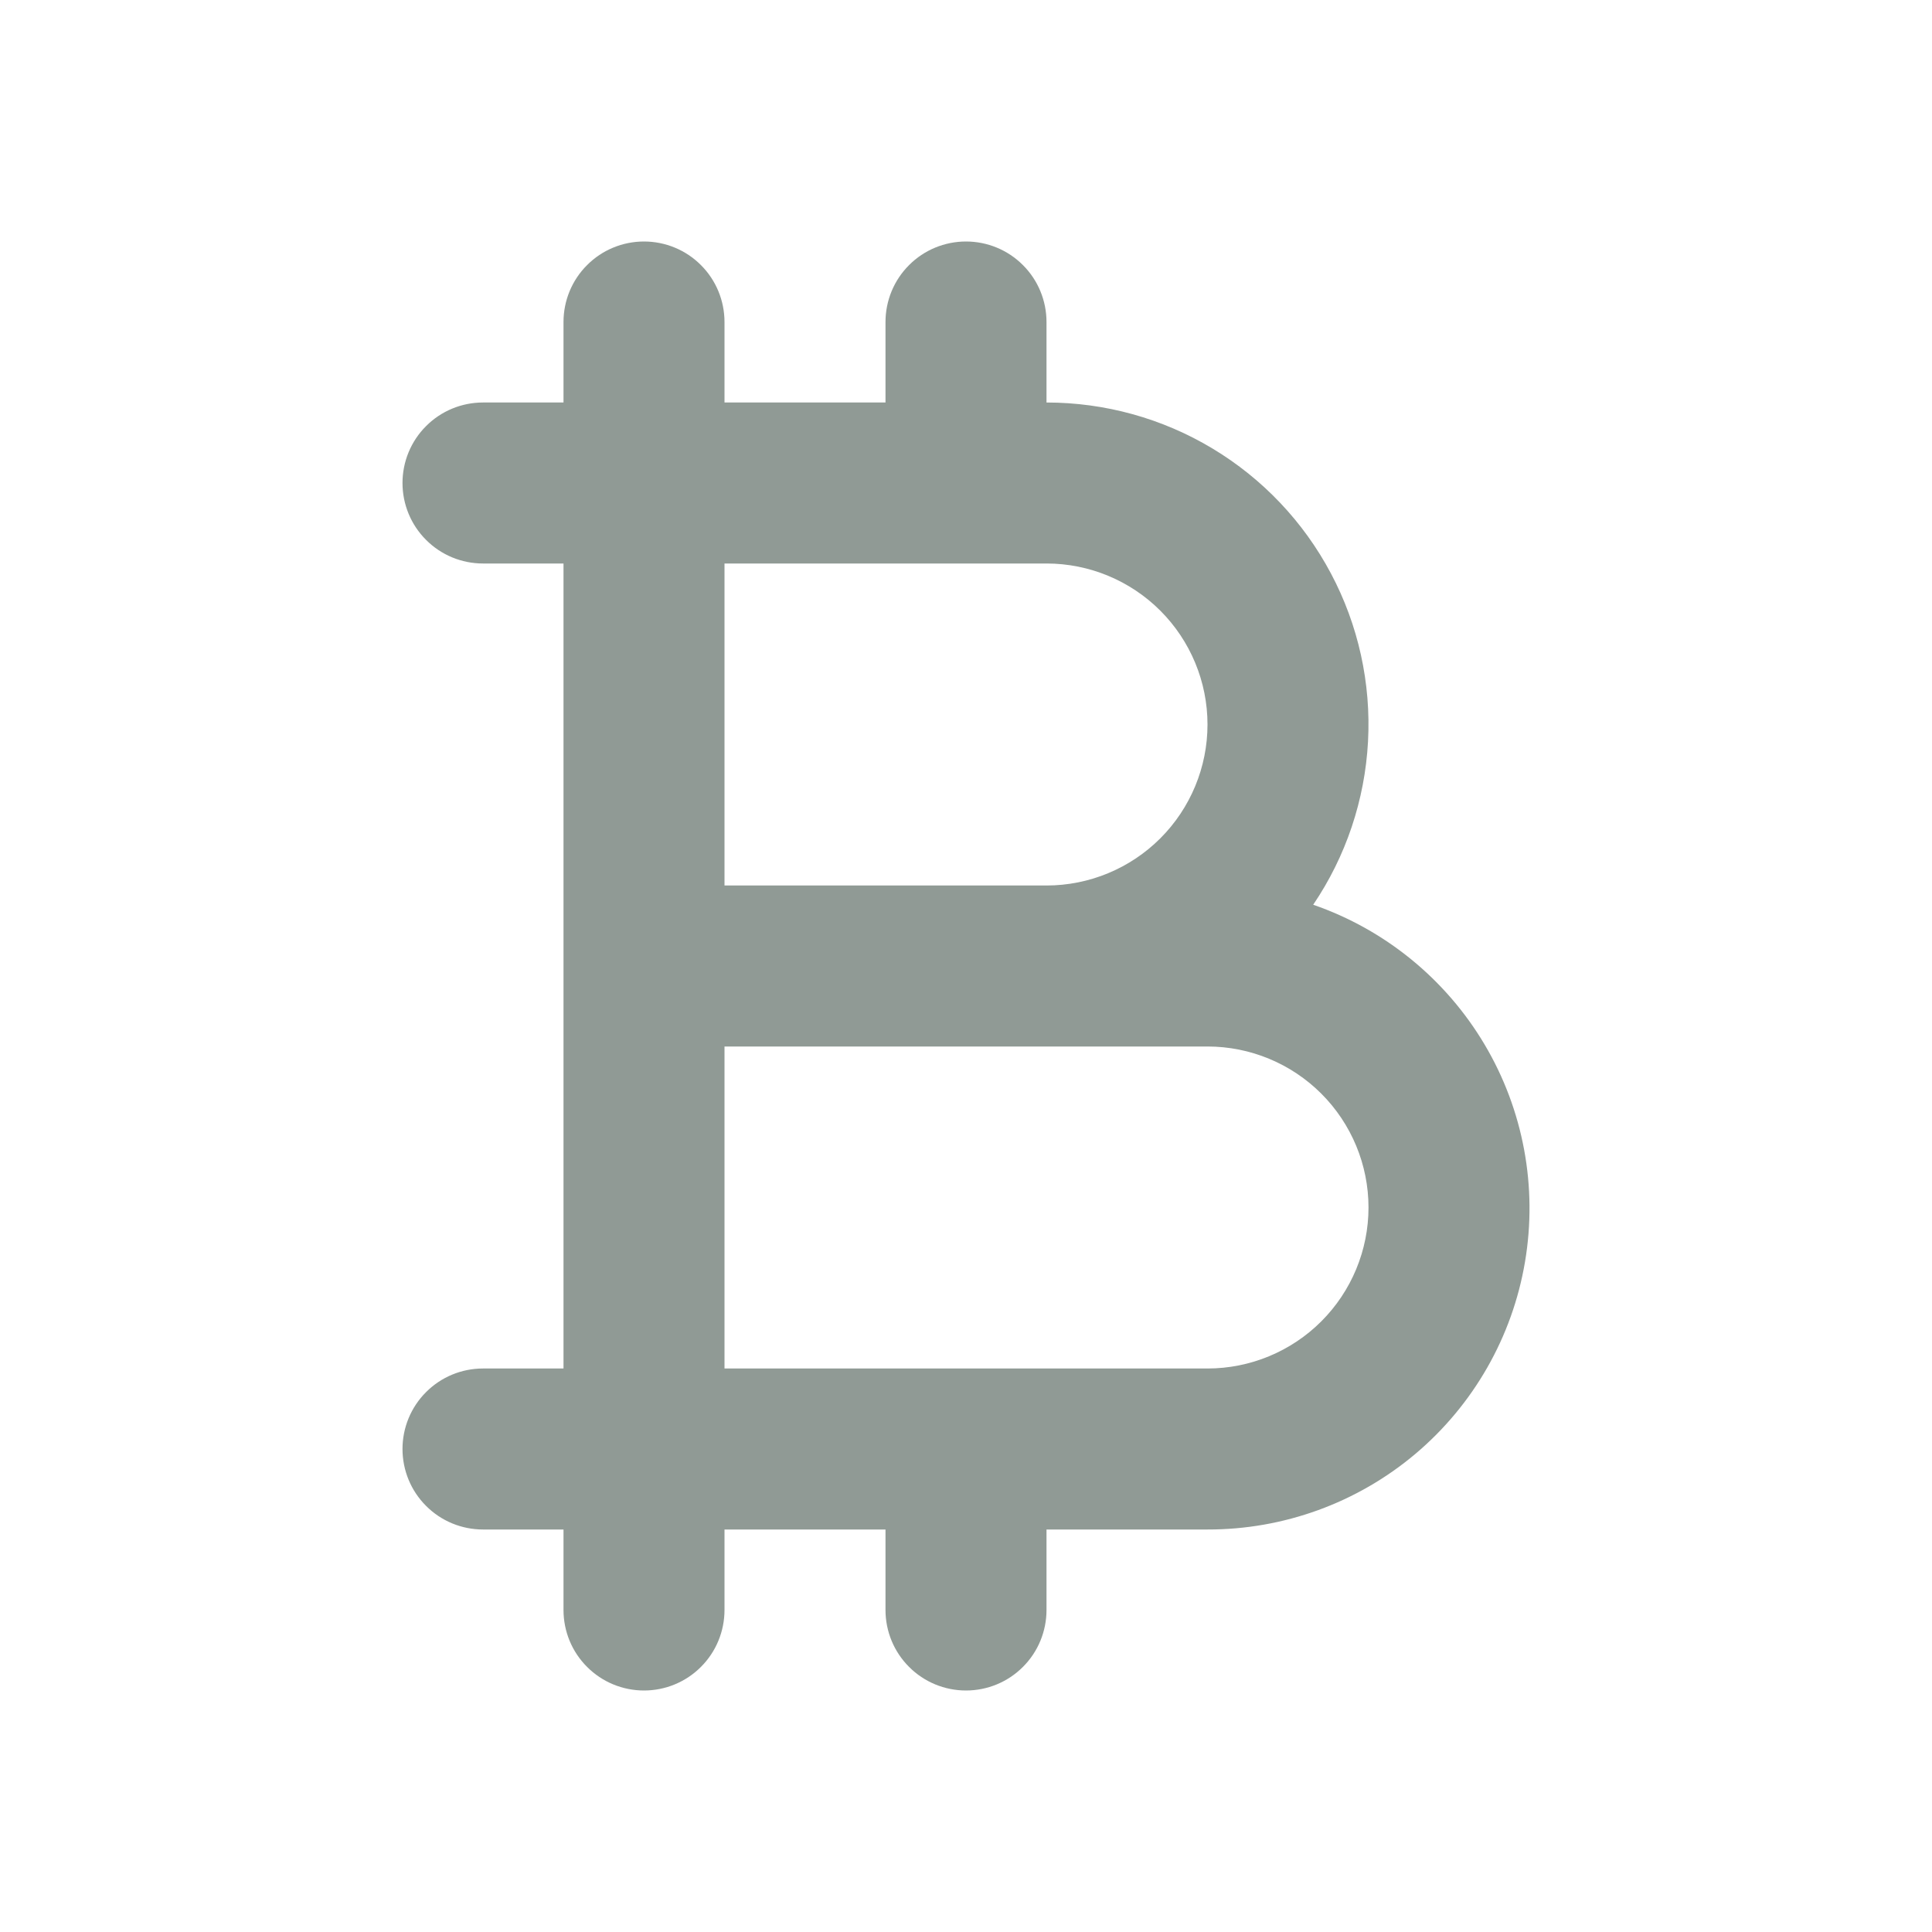
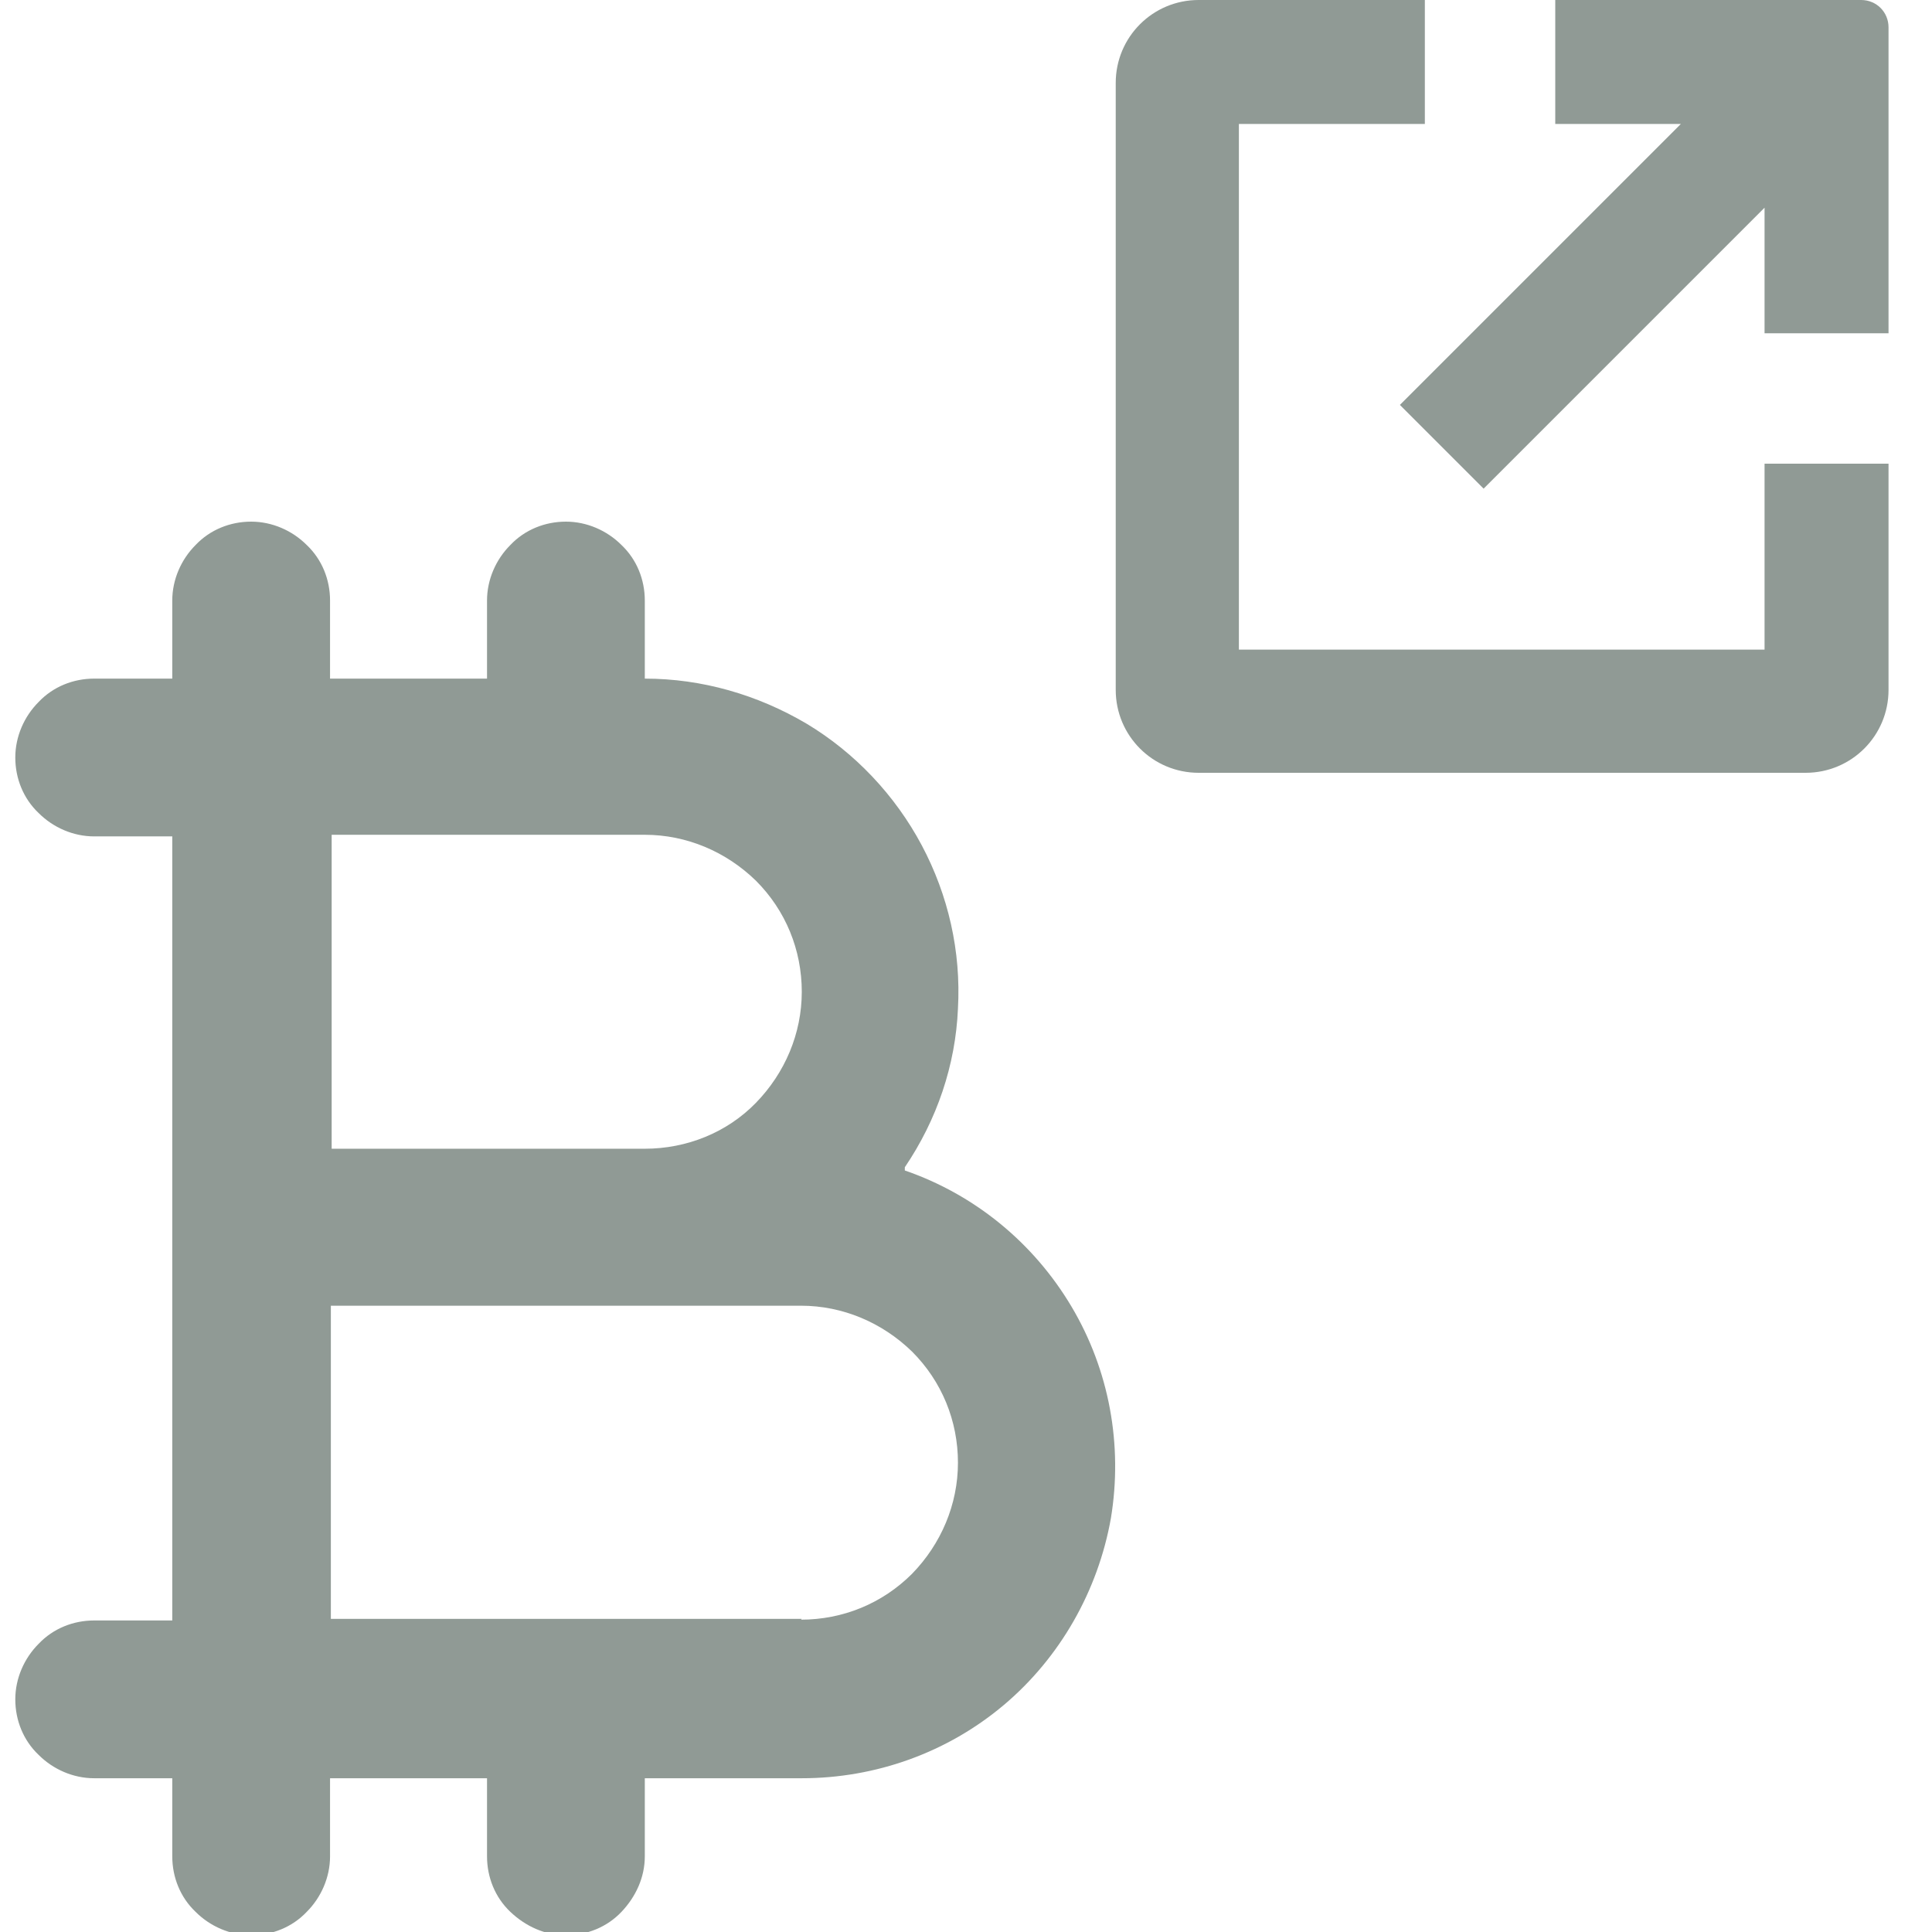
<svg xmlns="http://www.w3.org/2000/svg" width="24" height="24" viewBox="0 0 24 24" fill="none">
-   <path d="M16.313 11.239C16.72 10.638 16.955 9.937 16.994 9.212C17.033 8.487 16.874 7.764 16.533 7.123C16.193 6.482 15.684 5.945 15.061 5.571C14.439 5.197 13.726 5 13 5V4C13 3.735 12.895 3.48 12.707 3.293C12.52 3.105 12.265 3 12 3C11.735 3 11.48 3.105 11.293 3.293C11.105 3.48 11 3.735 11 4V5H9V4C9 3.735 8.895 3.48 8.707 3.293C8.52 3.105 8.265 3 8 3C7.735 3 7.48 3.105 7.293 3.293C7.105 3.48 7 3.735 7 4V5H6C5.735 5 5.48 5.105 5.293 5.293C5.105 5.48 5 5.735 5 6C5 6.265 5.105 6.52 5.293 6.707C5.48 6.895 5.735 7 6 7H7V17H6C5.735 17 5.48 17.105 5.293 17.293C5.105 17.48 5 17.735 5 18C5 18.265 5.105 18.52 5.293 18.707C5.48 18.895 5.735 19 6 19H7V20C7 20.265 7.105 20.52 7.293 20.707C7.48 20.895 7.735 21 8 21C8.265 21 8.52 20.895 8.707 20.707C8.895 20.52 9 20.265 9 20V19H11V20C11 20.265 11.105 20.52 11.293 20.707C11.48 20.895 11.735 21 12 21C12.265 21 12.52 20.895 12.707 20.707C12.895 20.52 13 20.265 13 20V19H15C15.944 19.002 16.859 18.67 17.582 18.061C18.304 17.452 18.787 16.607 18.944 15.676C19.102 14.744 18.924 13.787 18.442 12.975C17.96 12.163 17.205 11.547 16.313 11.239V11.239ZM9 7H13C13.53 7 14.039 7.211 14.414 7.586C14.789 7.961 15 8.47 15 9C15 9.53 14.789 10.039 14.414 10.414C14.039 10.789 13.53 11 13 11H9V7ZM15 17H9V13H15C15.53 13 16.039 13.211 16.414 13.586C16.789 13.961 17 14.47 17 15C17 15.53 16.789 16.039 16.414 16.414C16.039 16.789 15.53 17 15 17Z" fill="#909A95" />
+   <path d="M21.92,8.07h-6.53V1.54h2.31V0h-2.81c-.57,0-1.03,.46-1.03,1.03v7.54c0,.57,.46,1.03,1.03,1.03h7.54c.57,0,1.03-.46,1.03-1.03v-2.81h-1.54v2.31Z" style="fill:#909a95;" />
+   <path d="M23.46,.34c0-.19-.15-.34-.34-.34h-3.8V1.54h1.56l-3.49,3.49,1.04,1.04,3.49-3.49v1.56h1.54V.34Z" style="fill:#909a95;" />
+   <path d="M11.24,14.5c.4-.59,.63-1.27,.66-1.97,.04-.71-.12-1.41-.45-2.03-.33-.62-.83-1.15-1.43-1.51-.61-.36-1.3-.56-2.01-.56v-.97c0-.26-.1-.51-.29-.69-.18-.18-.43-.29-.69-.29s-.51,.1-.69,.29c-.18,.18-.29,.43-.29,.69v.97h-1.95v-.97c0-.26-.1-.51-.29-.69-.18-.18-.43-.29-.69-.29s-.51,.1-.69,.29c-.18,.18-.29,.43-.29,.69v.97h-.97c-.26,0-.51,.1-.69,.29-.18,.18-.29,.43-.29,.69s.1,.51,.29,.69c.18,.18,.43,.29,.69,.29h.97v9.74h-.97c-.26,0-.51,.1-.69,.29-.18,.18-.29,.43-.29,.69s.1,.51,.29,.69c.18,.18,.43,.29,.69,.29h.97v.97c0,.26,.1,.51,.29,.69,.18,.18,.43,.29,.69,.29s.51-.1,.69-.29c.18-.18,.29-.43,.29-.69v-.97h1.95v.97c0,.26,.1,.51,.29,.69s.43,.29,.69,.29,.51-.1,.69-.29,.29-.43,.29-.69v-.97h1.95c.92,0,1.81-.32,2.51-.91,.7-.59,1.17-1.42,1.33-2.32,.15-.91-.02-1.84-.49-2.63-.47-.79-1.2-1.39-2.07-1.69h0Zm-7.12-4.13h3.89c.52,0,1.01,.21,1.38,.57,.37,.37,.57,.86,.57,1.38s-.21,1.01-.57,1.38-.86,.57-1.38,.57h-3.89v-3.89Zm5.84,9.74H4.11v-3.89h5.84c.52,0,1.01,.21,1.38,.57,.37,.37,.57,.86,.57,1.38s-.21,1.01-.57,1.38c-.37,.37-.86,.57-1.38,.57Z" style="fill:#909a95;" />
</svg>
